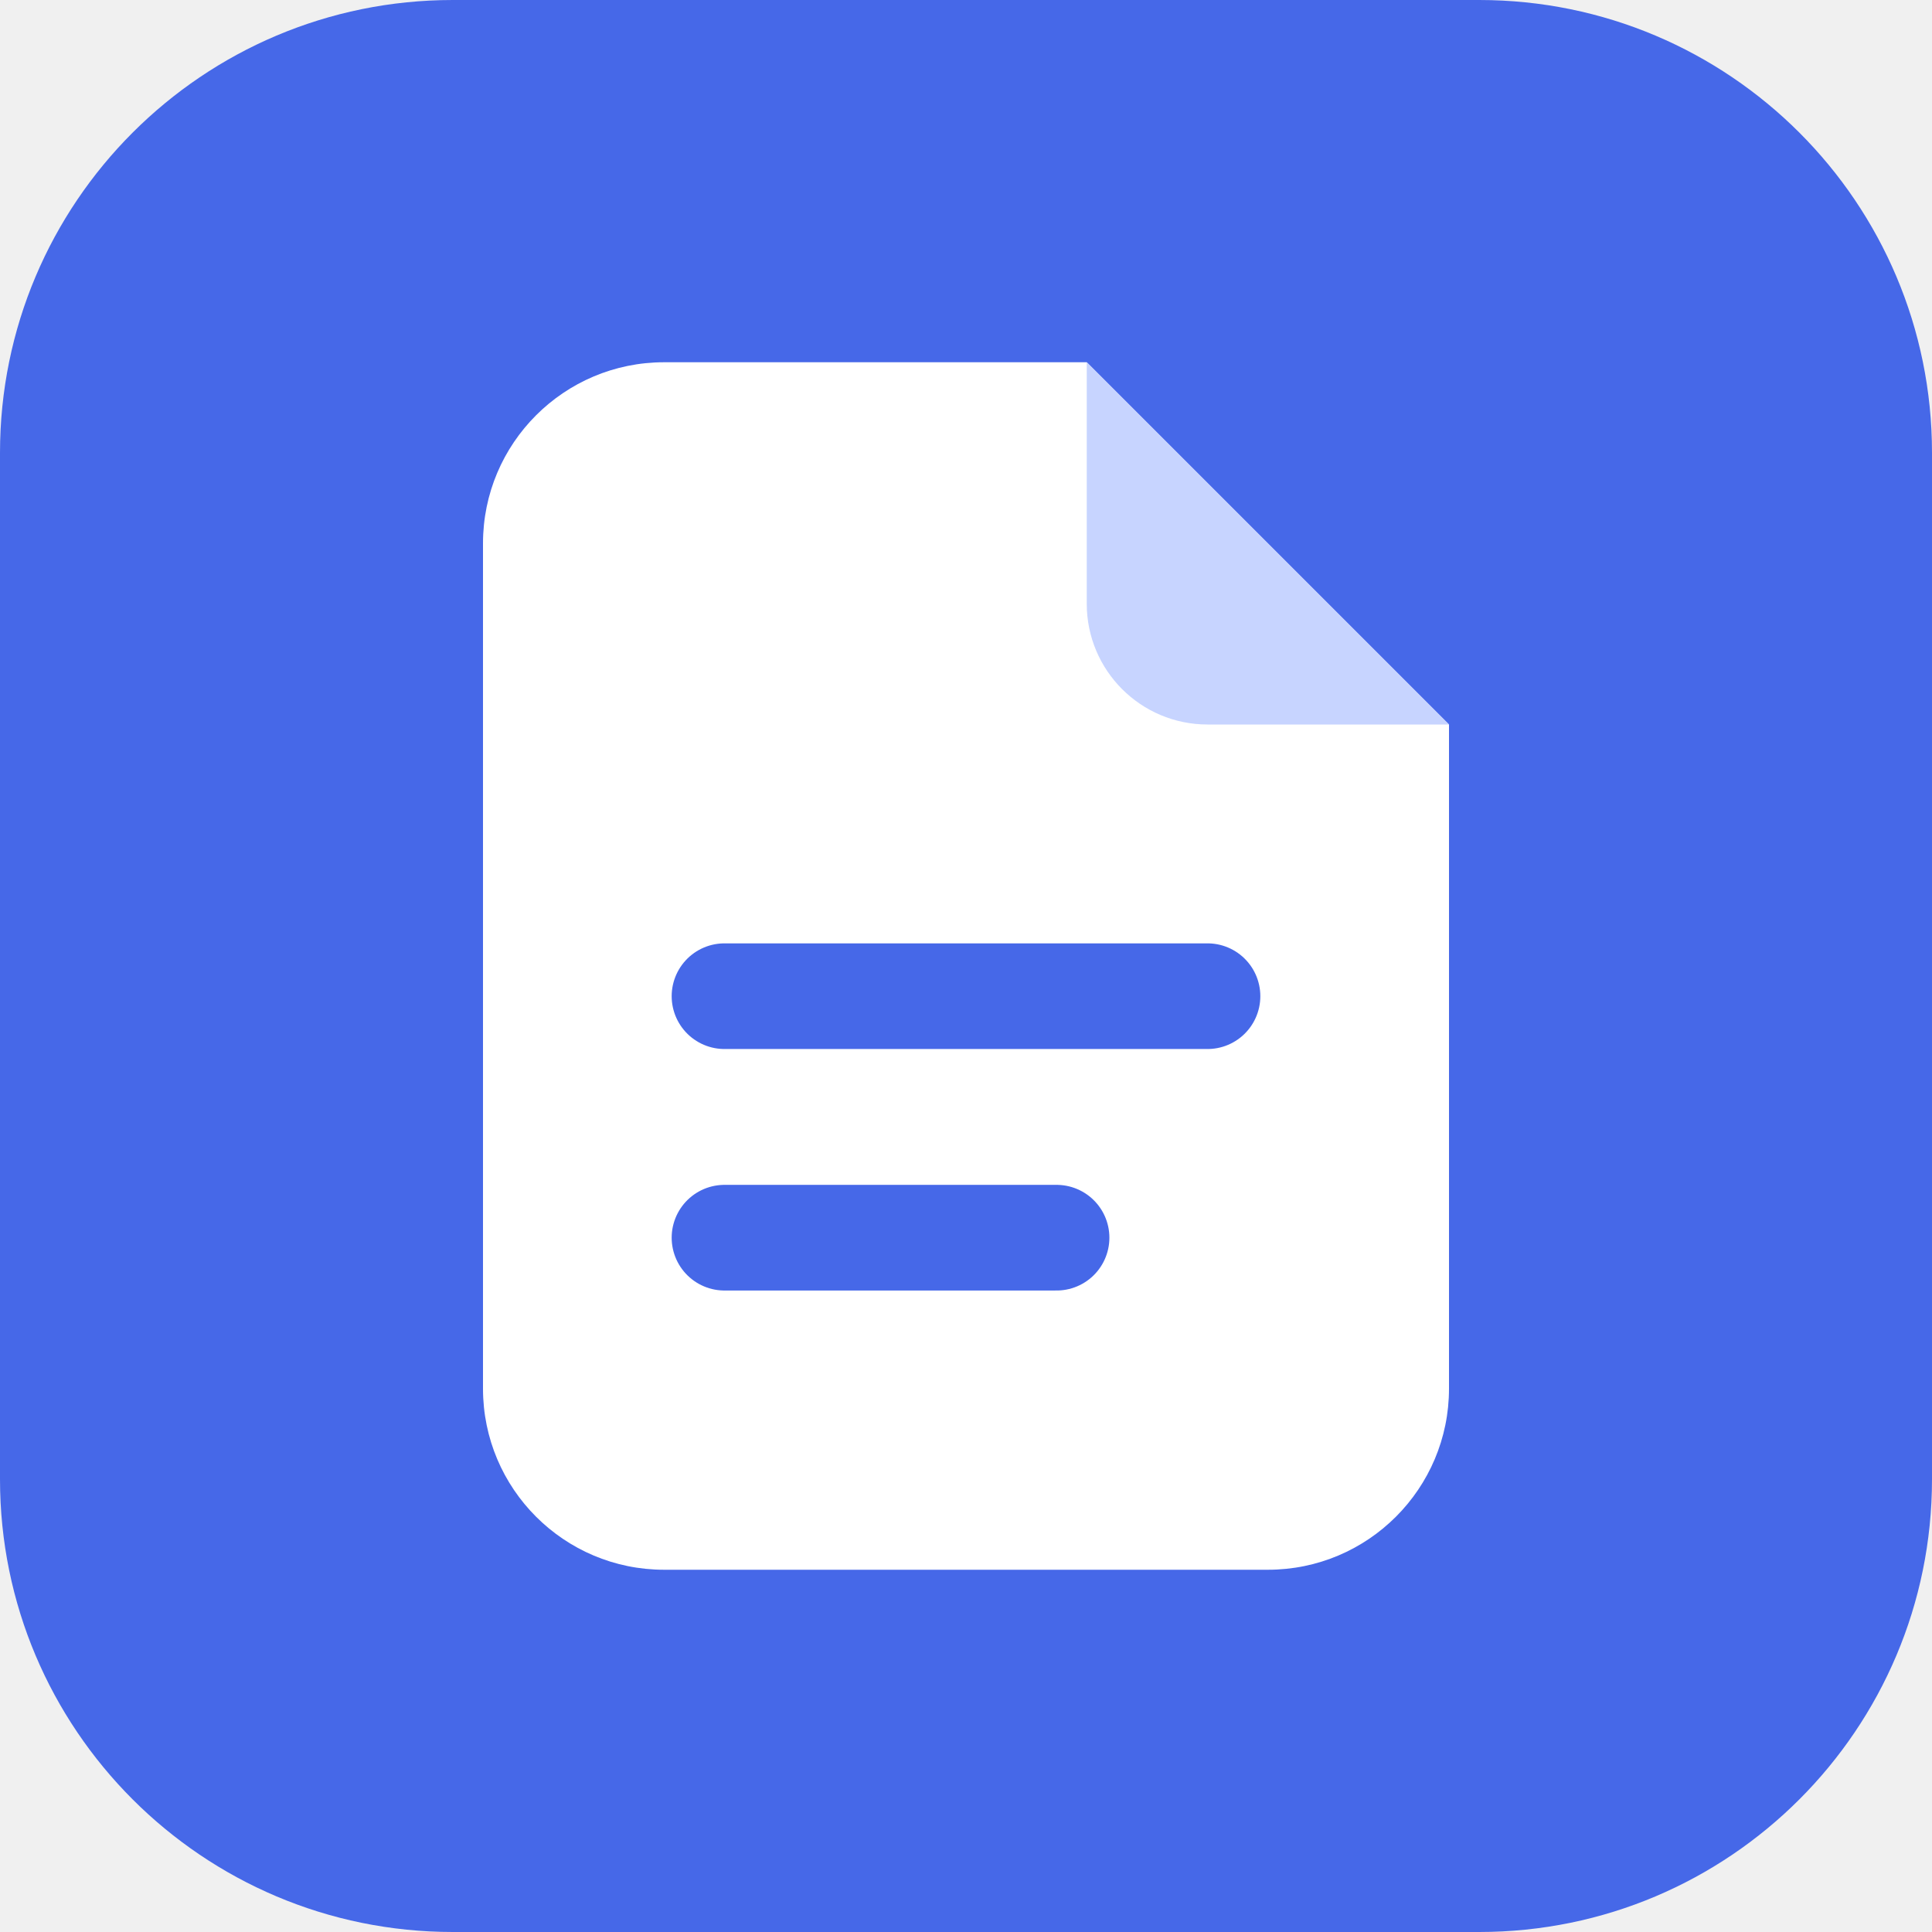
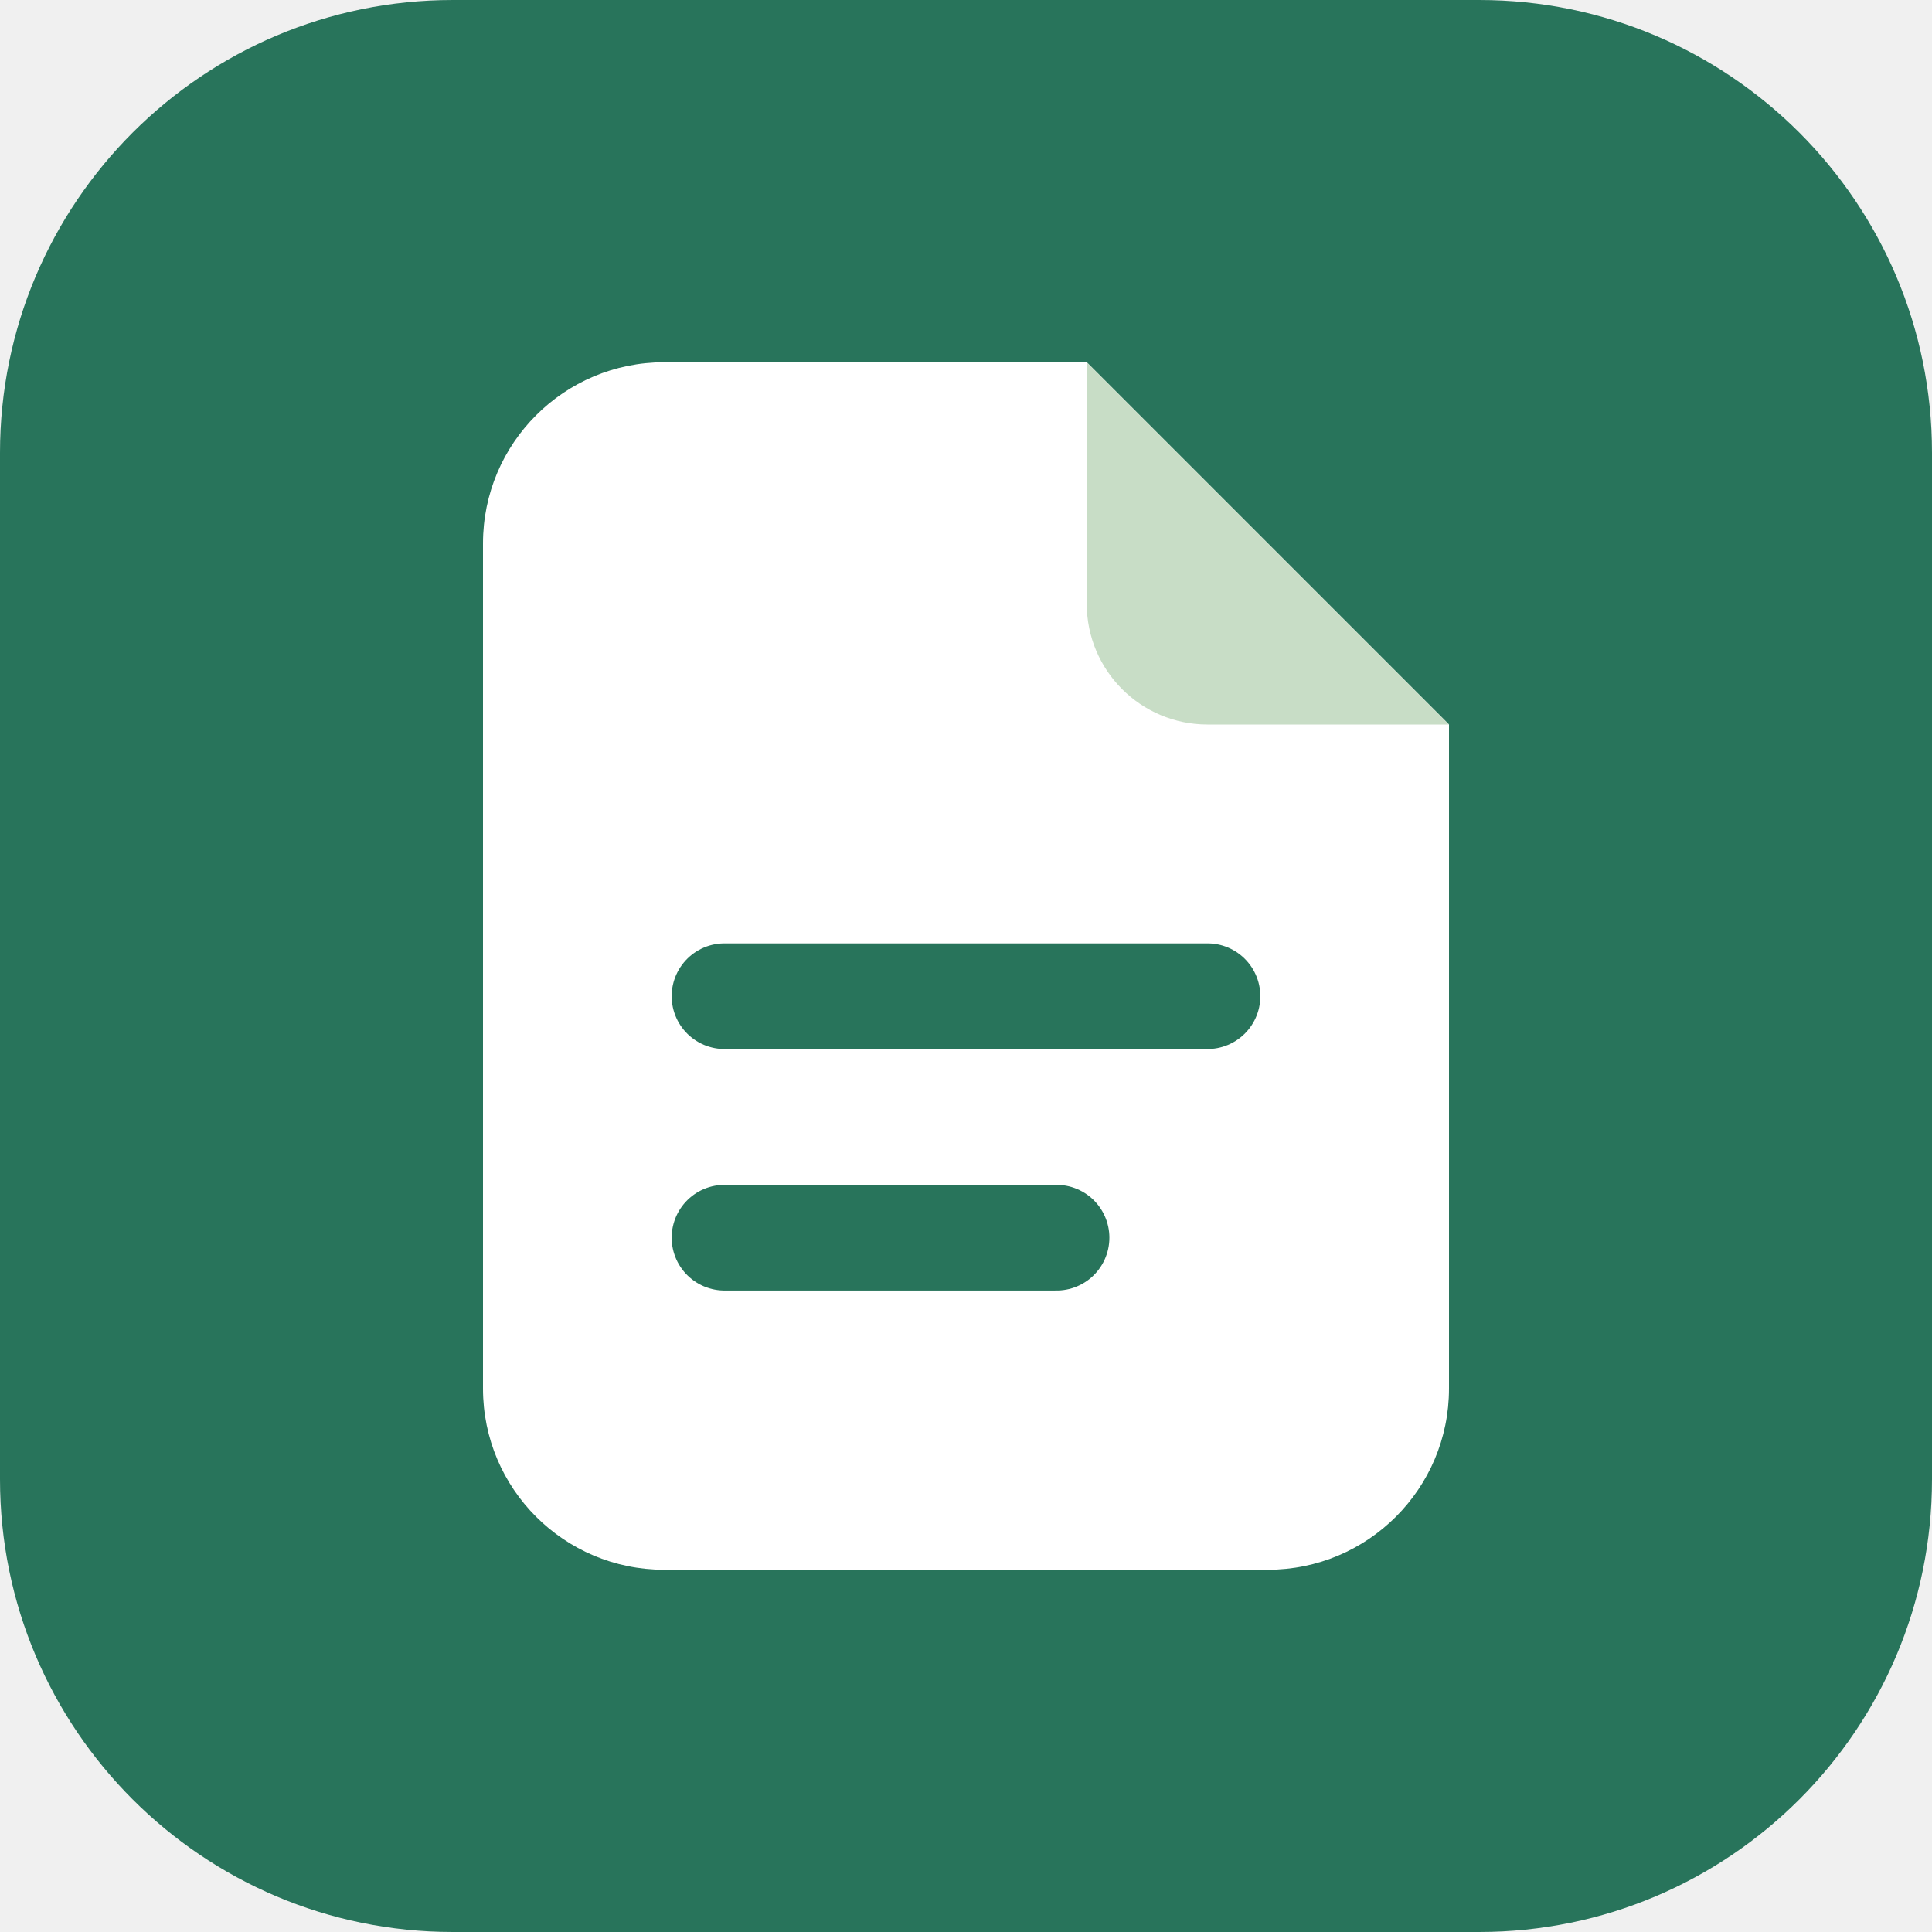
<svg xmlns="http://www.w3.org/2000/svg" viewBox="0 0 64 64" fill="none">
-   <rect width="64" height="64" rx="15" fill="#4668e8" />
+   <rect width="64" height="64" rx="15" fill="#28745b" />
  <path d="M22 12h14l12 12v22a6 6 0 0 1-6 6H22a6 6 0 0 1-6-6V18a6 6 0 0 1 6-6Z" fill="#fff" />
-   <path d="M36 12v8a4 4 0 0 0 4 4h8Z" fill="#c7d4ff" />
-   <path d="M24 33h16M24 41h11" stroke="#4668e8" stroke-width="3.5" stroke-linecap="round" />
+   <path d="M36 12v8a4 4 0 0 0 4 4h8Z" fill="#c8ddc6" />
+   <path d="M24 33h16M24 41h11" stroke="#28745b" stroke-width="3.5" stroke-linecap="round" />
</svg>
